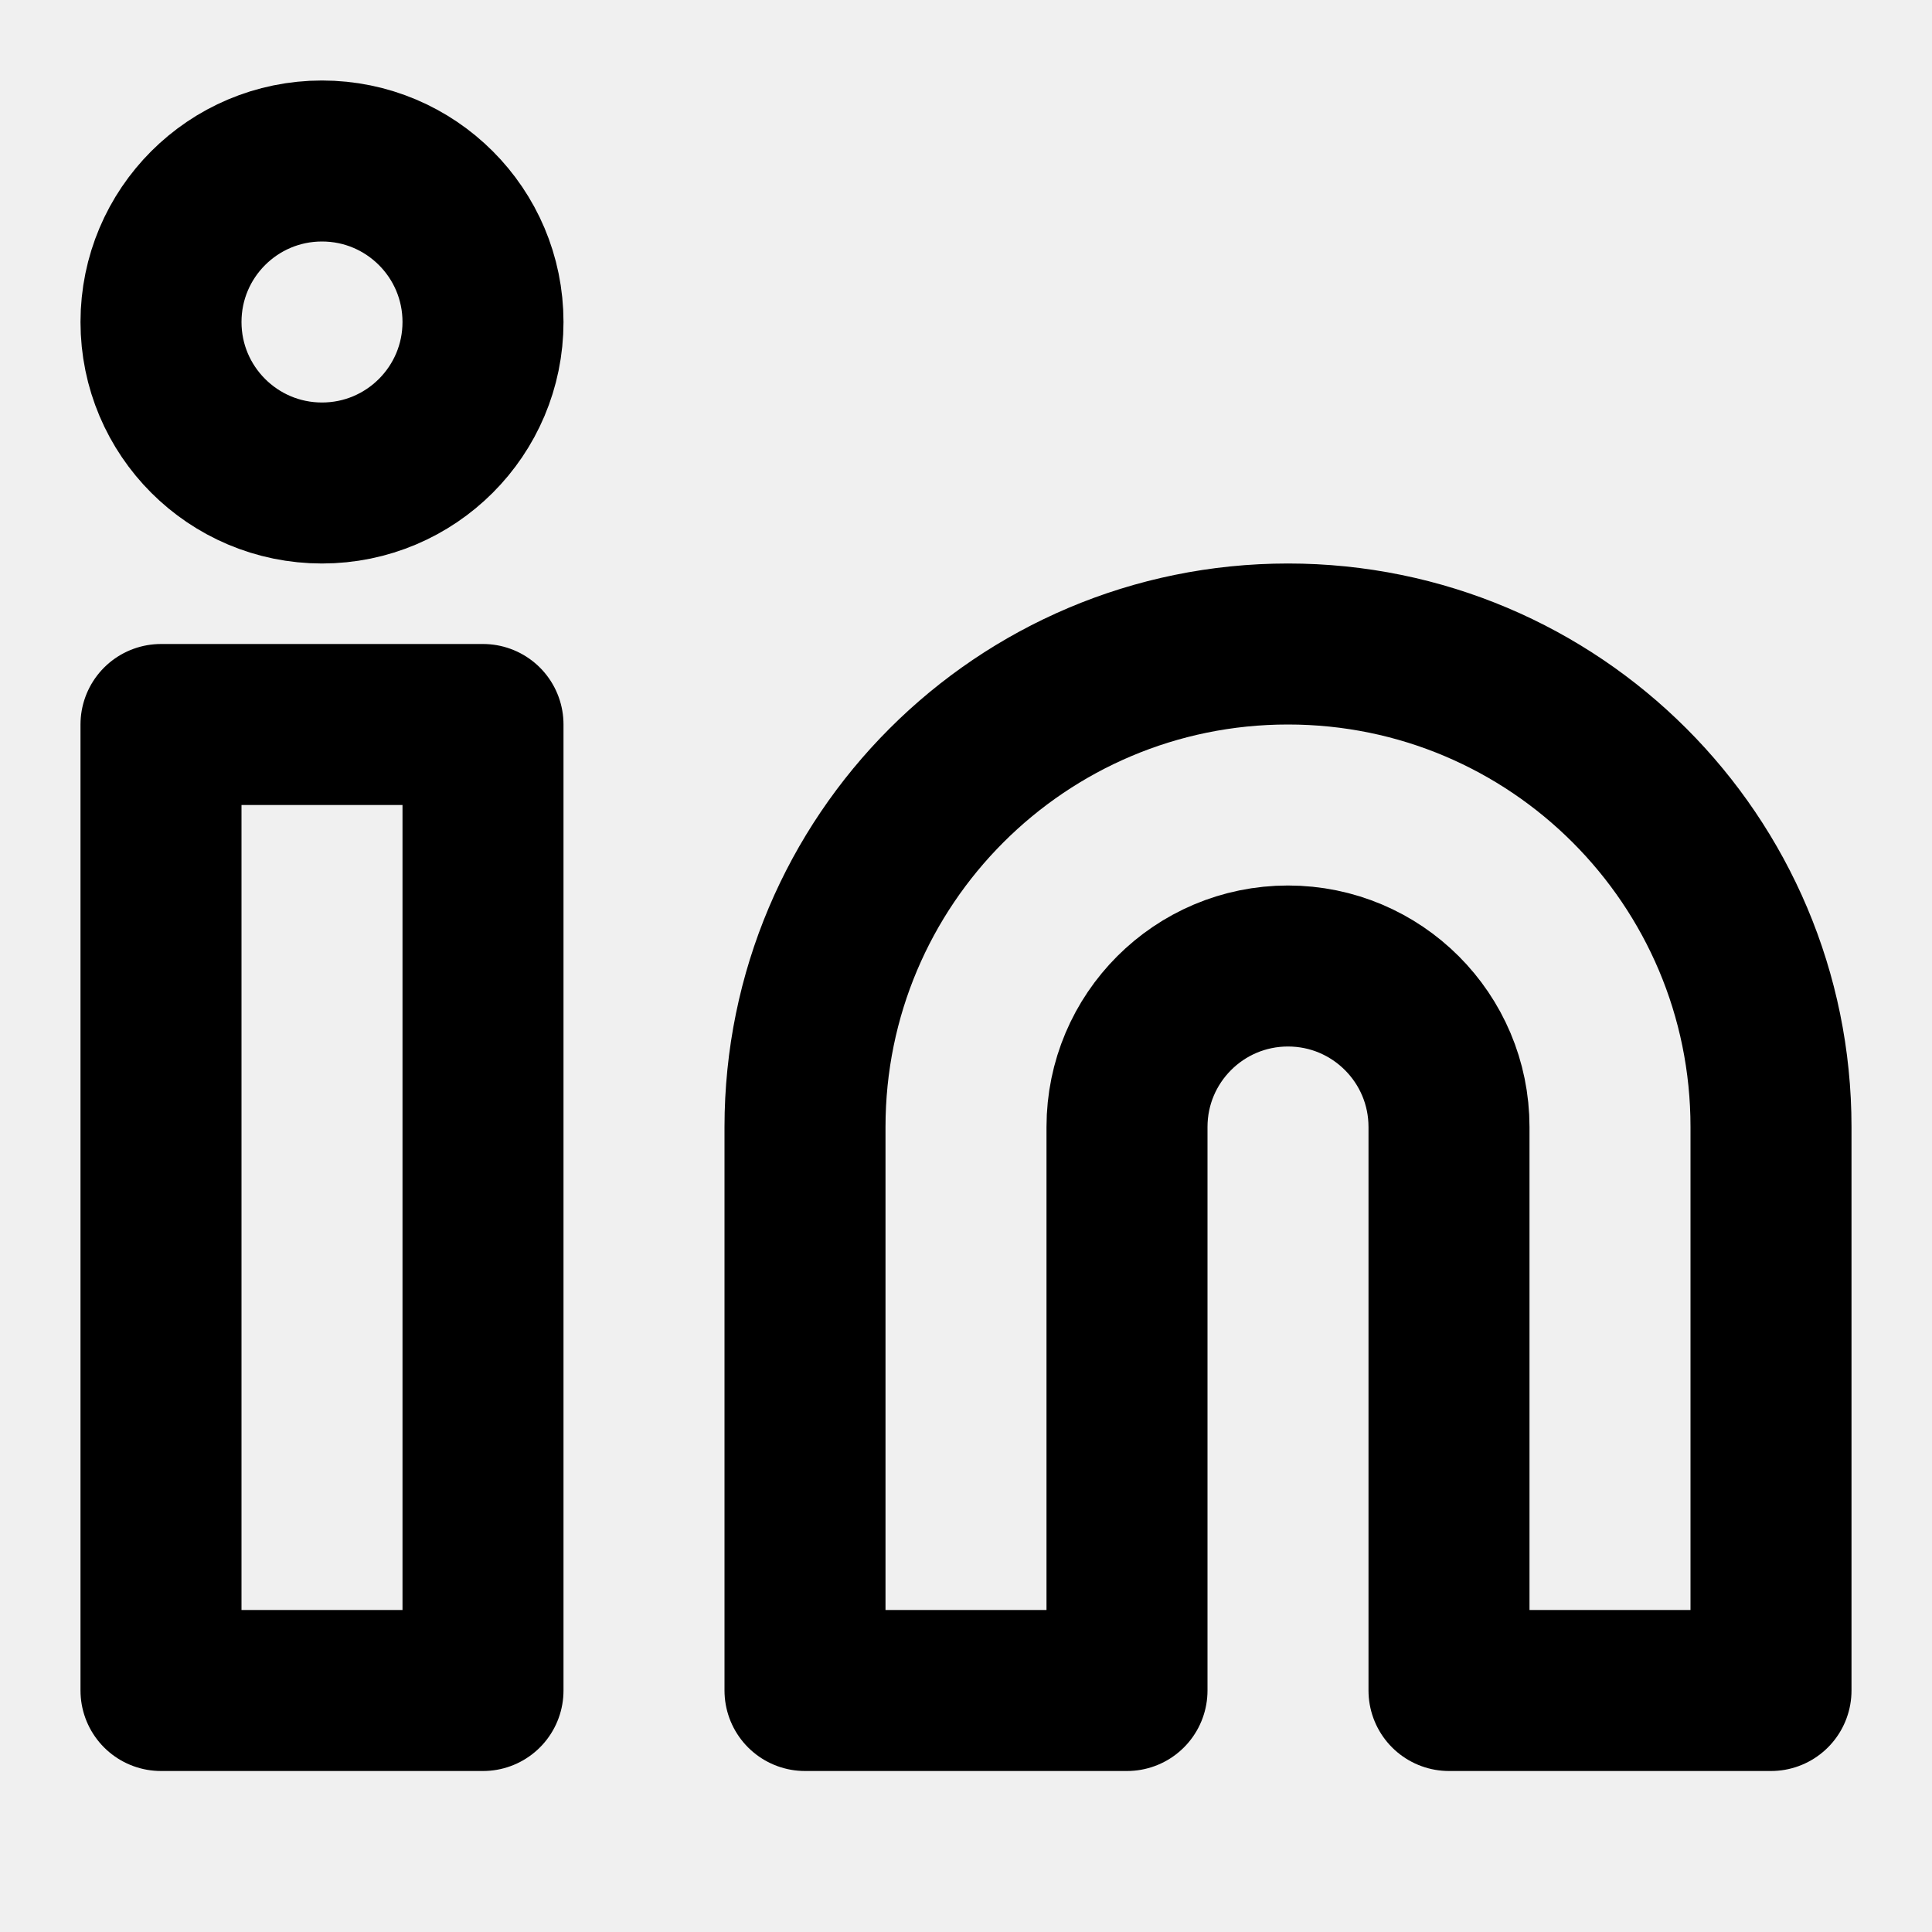
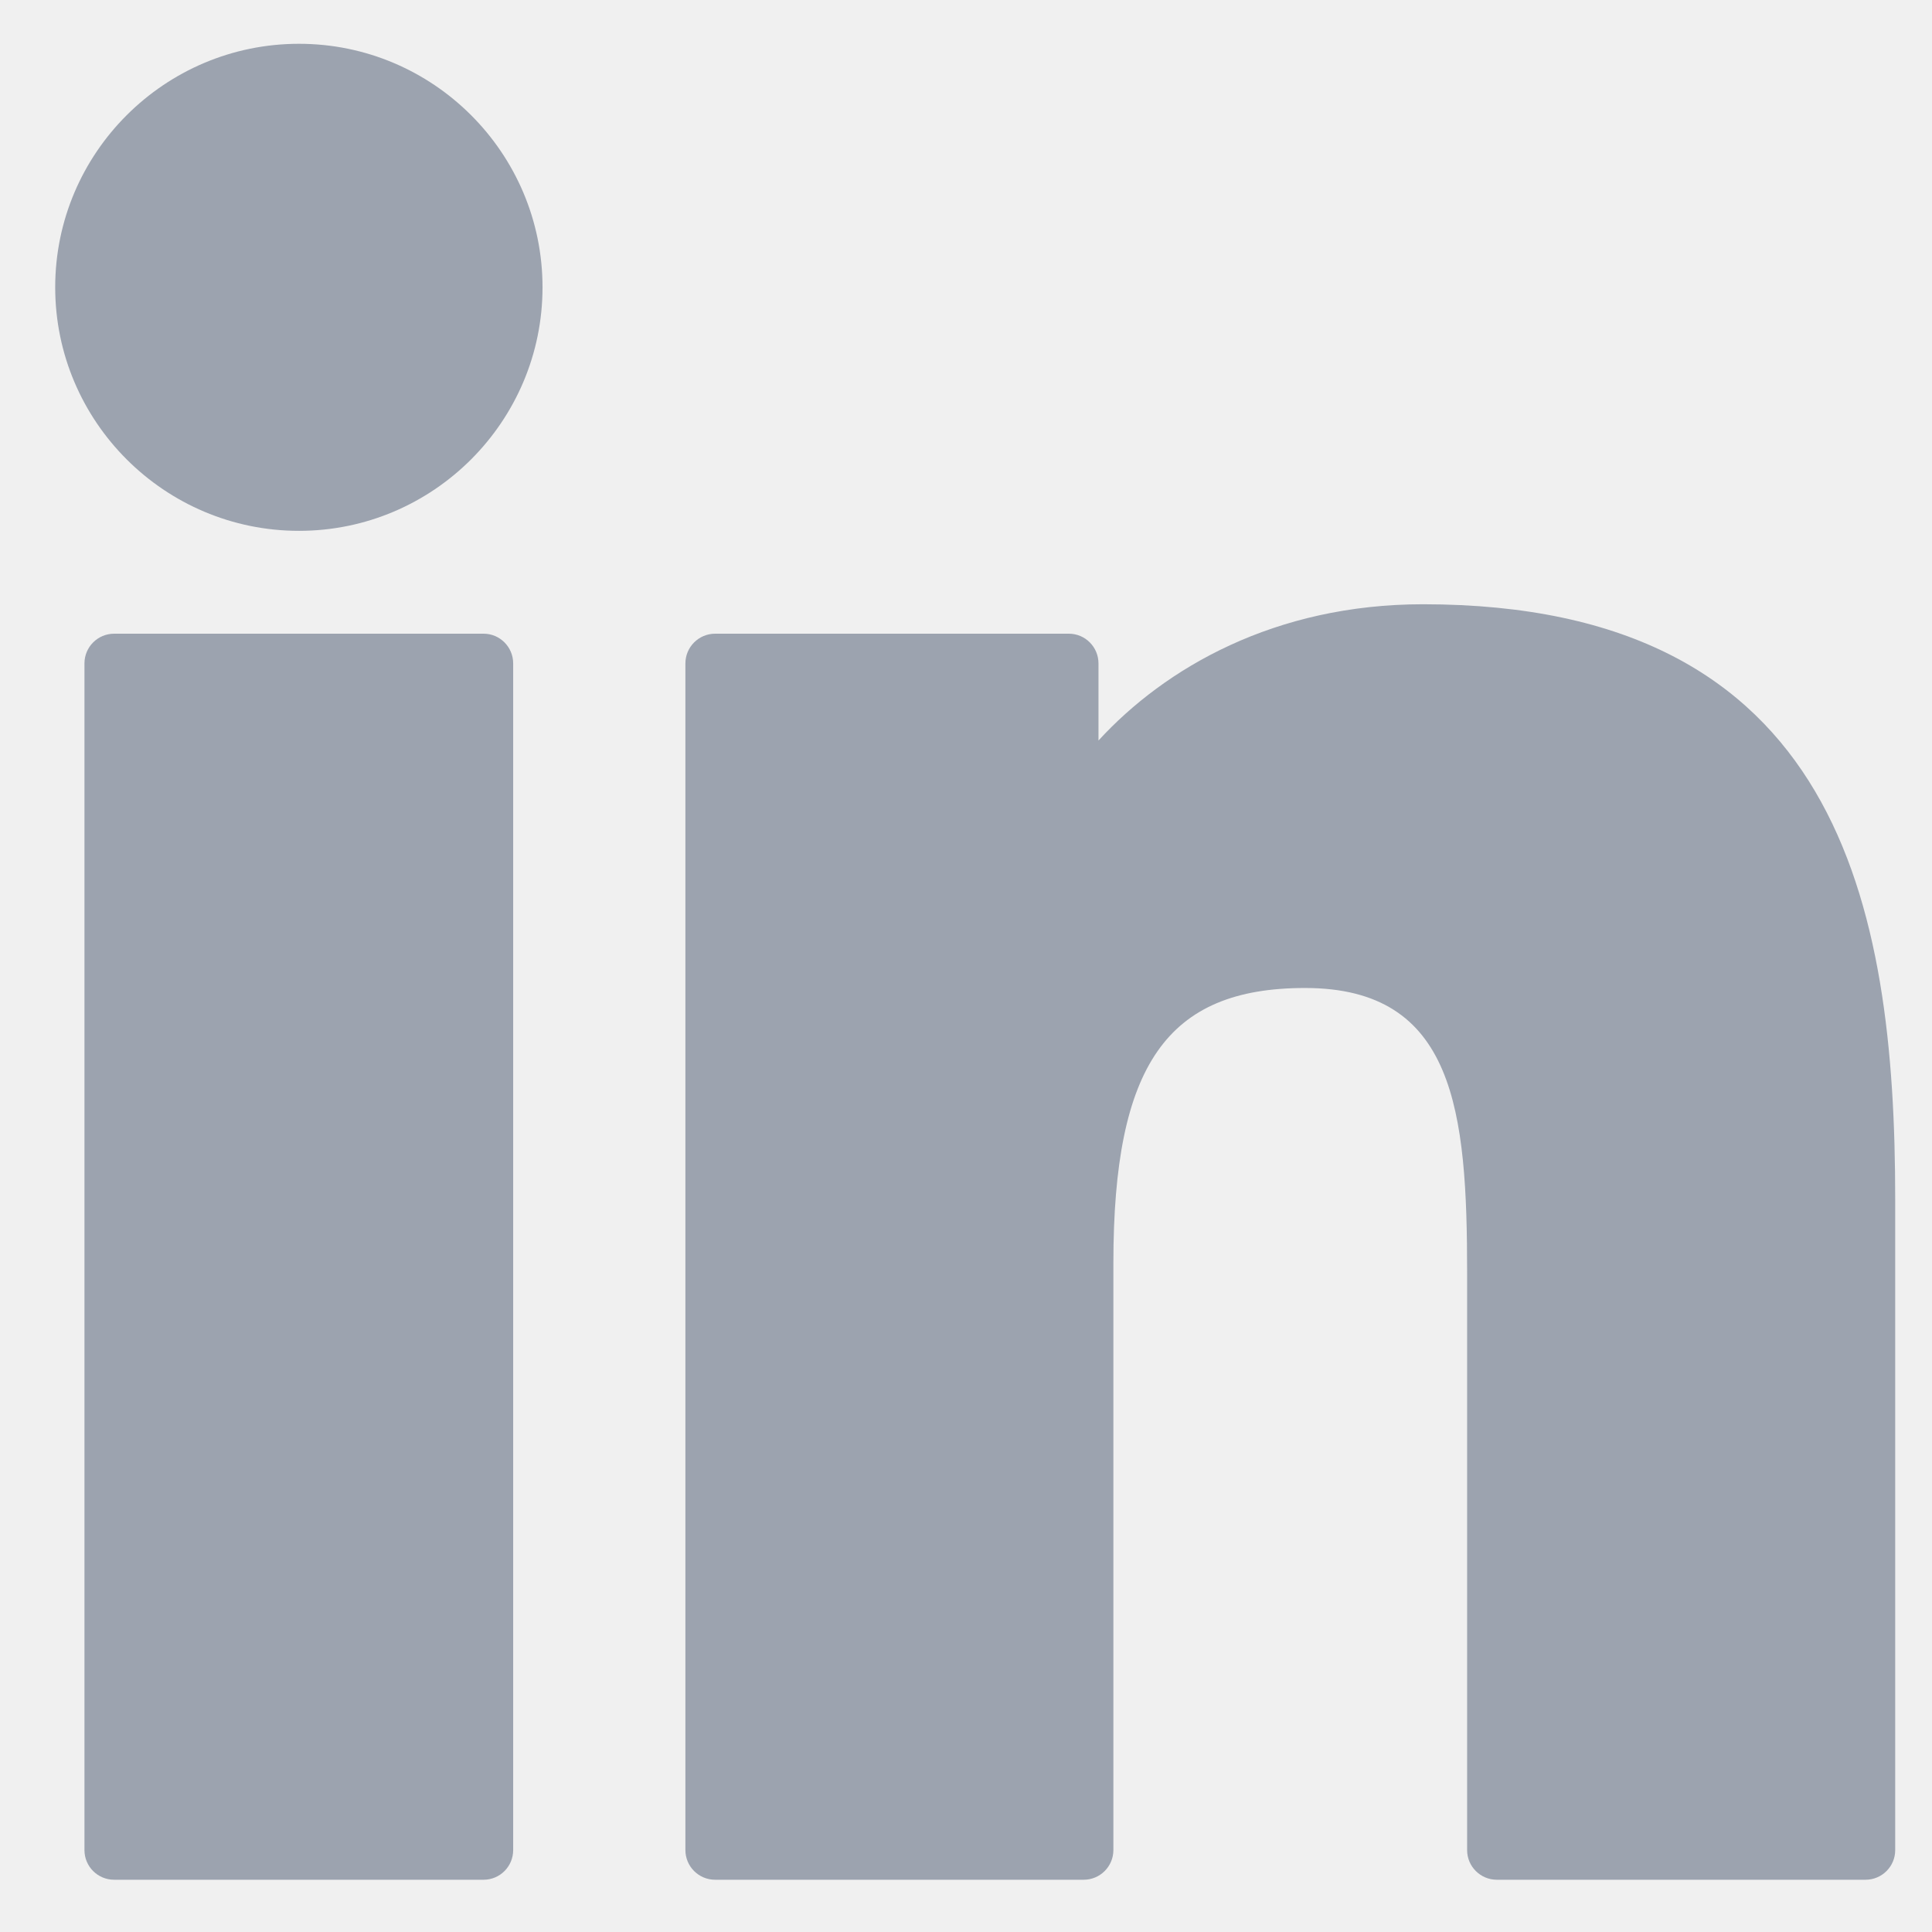
- <svg xmlns="http://www.w3.org/2000/svg" width="1em" height="1em" viewBox="0 0 24 24">
-   <g fill="none" stroke="currentColor" stroke-linecap="round" stroke-linejoin="round" stroke-width="2">
-     <path d="M16 8a6 6 0 0 1 6 6v7h-4v-7a2 2 0 0 0-2-2a2 2 0 0 0-2 2v7h-4v-7a6 6 0 0 1 6-6M2 9h4v12H2z" />
-     <circle cx="4" cy="4" r="2" />
+ <svg xmlns="http://www.w3.org/2000/svg" width="21" height="21" viewBox="0 0 21 21" fill="none">
+   <g clip-path="url(#clip0_1945_8929)">
+     <path d="M5.256 6.888H1.241C1.062 6.888 0.918 7.033 0.918 7.211V20.109C0.918 20.288 1.062 20.432 1.241 20.432H5.256C5.434 20.432 5.578 20.288 5.578 20.109V7.211C5.578 7.033 5.434 6.888 5.256 6.888Z" fill="#9CA3AF" />
+     <path d="M3.25 0.476C1.789 0.476 0.6 1.663 0.6 3.123C0.6 4.582 1.789 5.77 3.25 5.77C4.709 5.77 5.897 4.582 5.897 3.123C5.897 1.663 4.709 0.476 3.25 0.476Z" fill="#9CA3AF" />
+     <path d="M15.468 6.568C13.855 6.568 12.663 7.261 11.94 8.049V7.211C11.94 7.033 11.796 6.888 11.618 6.888H7.773C7.595 6.888 7.45 7.033 7.45 7.211V20.109C7.45 20.288 7.595 20.432 7.773 20.432H11.779C11.957 20.432 12.102 20.288 12.102 20.109V13.728C12.102 11.577 12.686 10.739 14.185 10.739C15.817 10.739 15.947 12.082 15.947 13.838V20.11C15.947 20.288 16.092 20.432 16.27 20.432H20.277C20.456 20.432 20.6 20.288 20.6 20.11V13.034C20.6 9.837 19.99 6.568 15.468 6.568Z" fill="#9CA3AF" />
  </g>
+   <defs>
+     <clipPath id="clip0_1945_8929">
+       <rect width="20" height="20" fill="white" transform="translate(0.600098 0.454041)" />
+     </clipPath>
+   </defs>
</svg>
